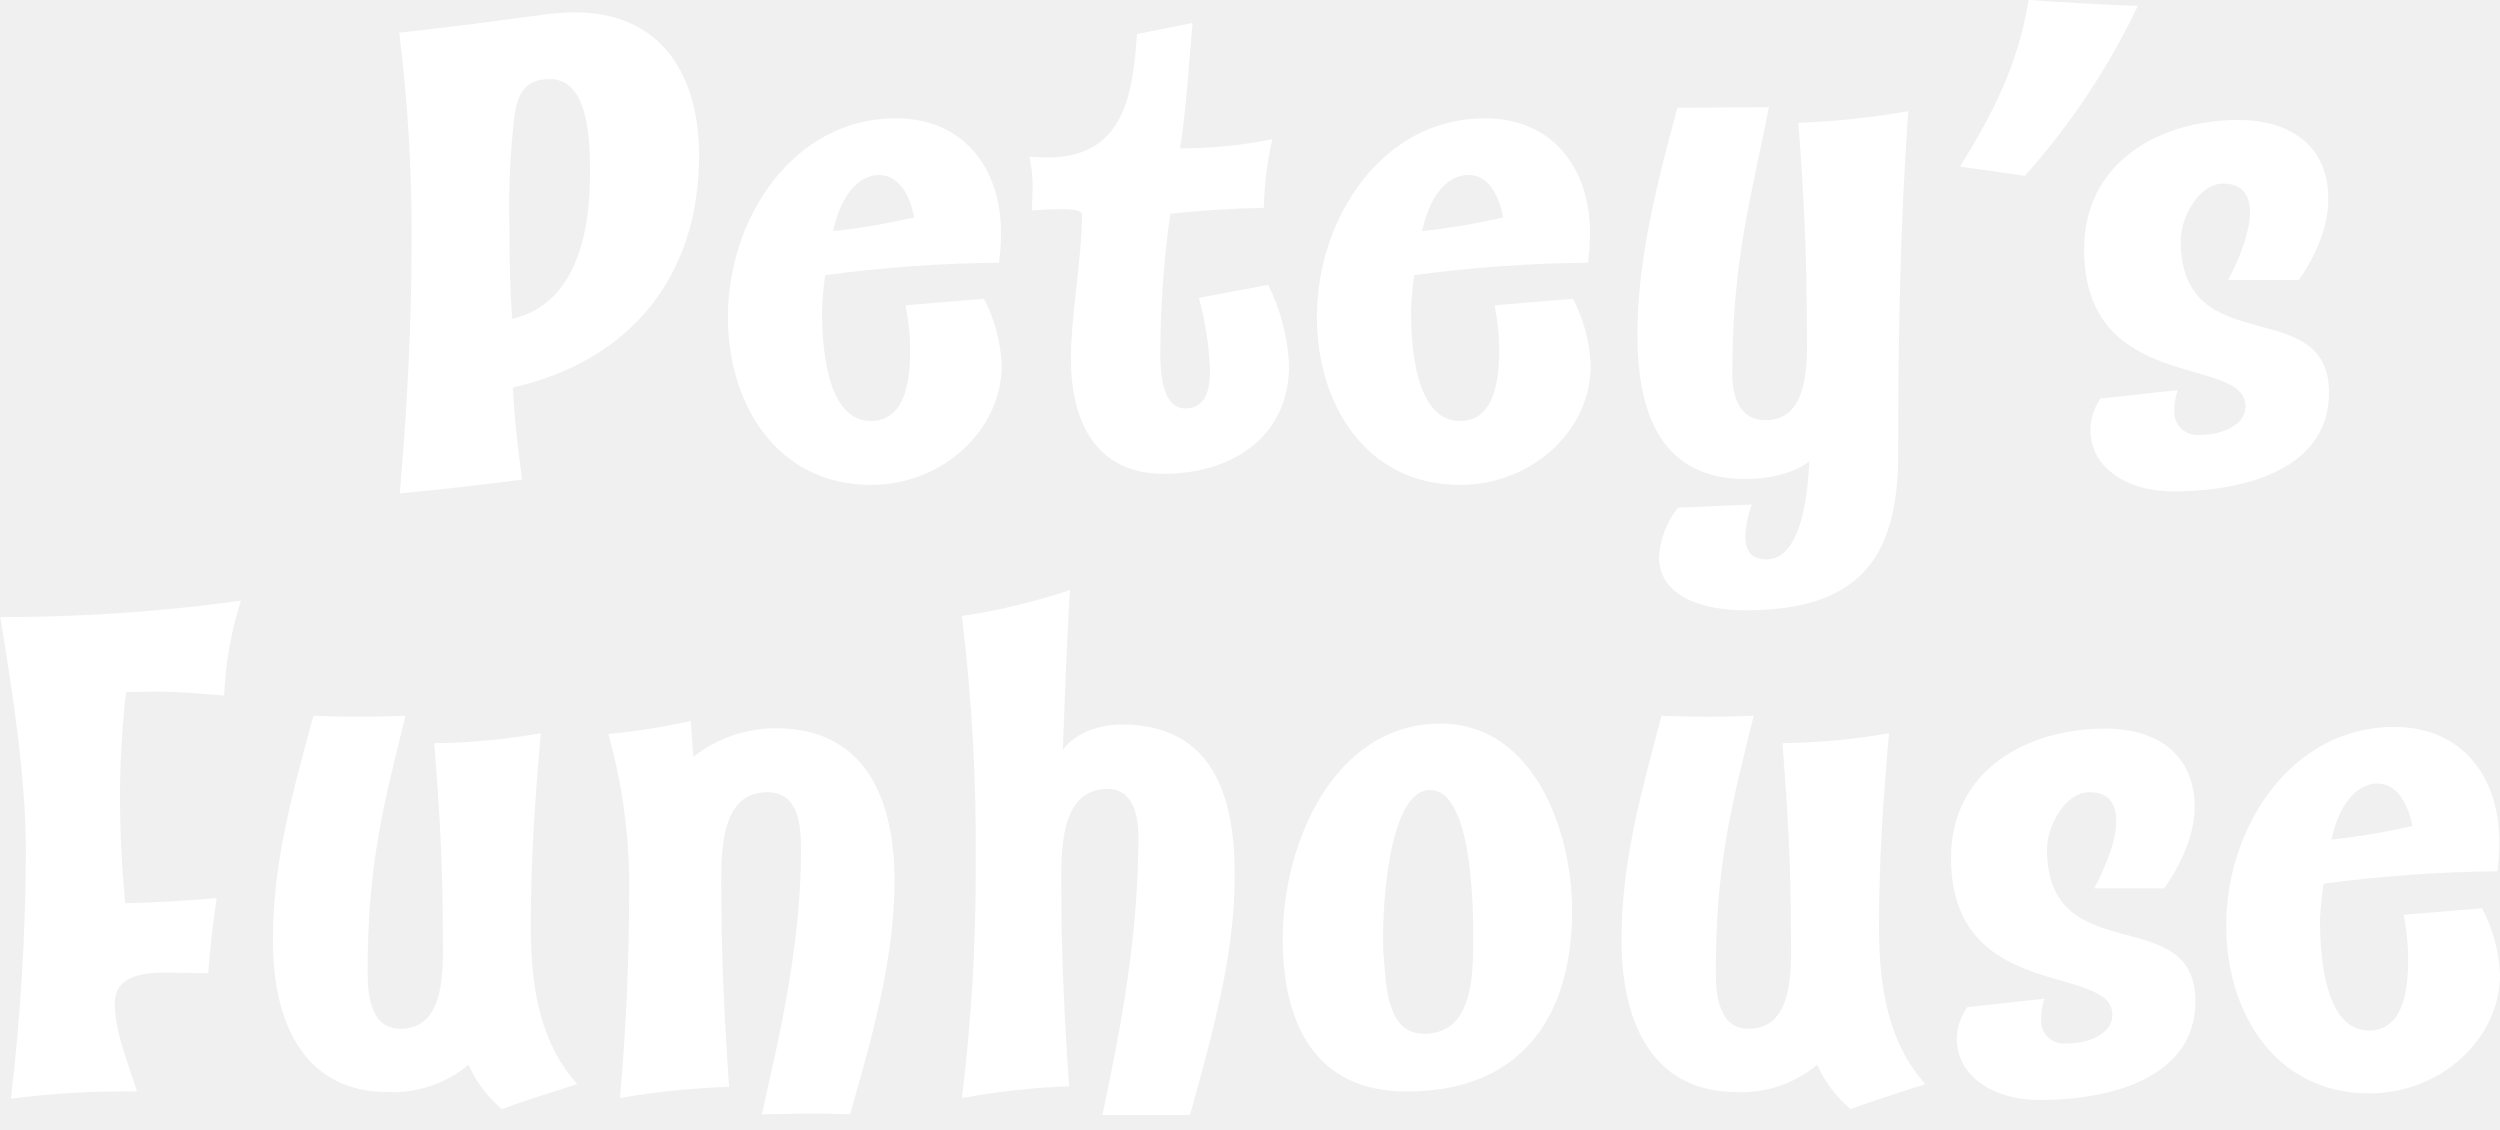
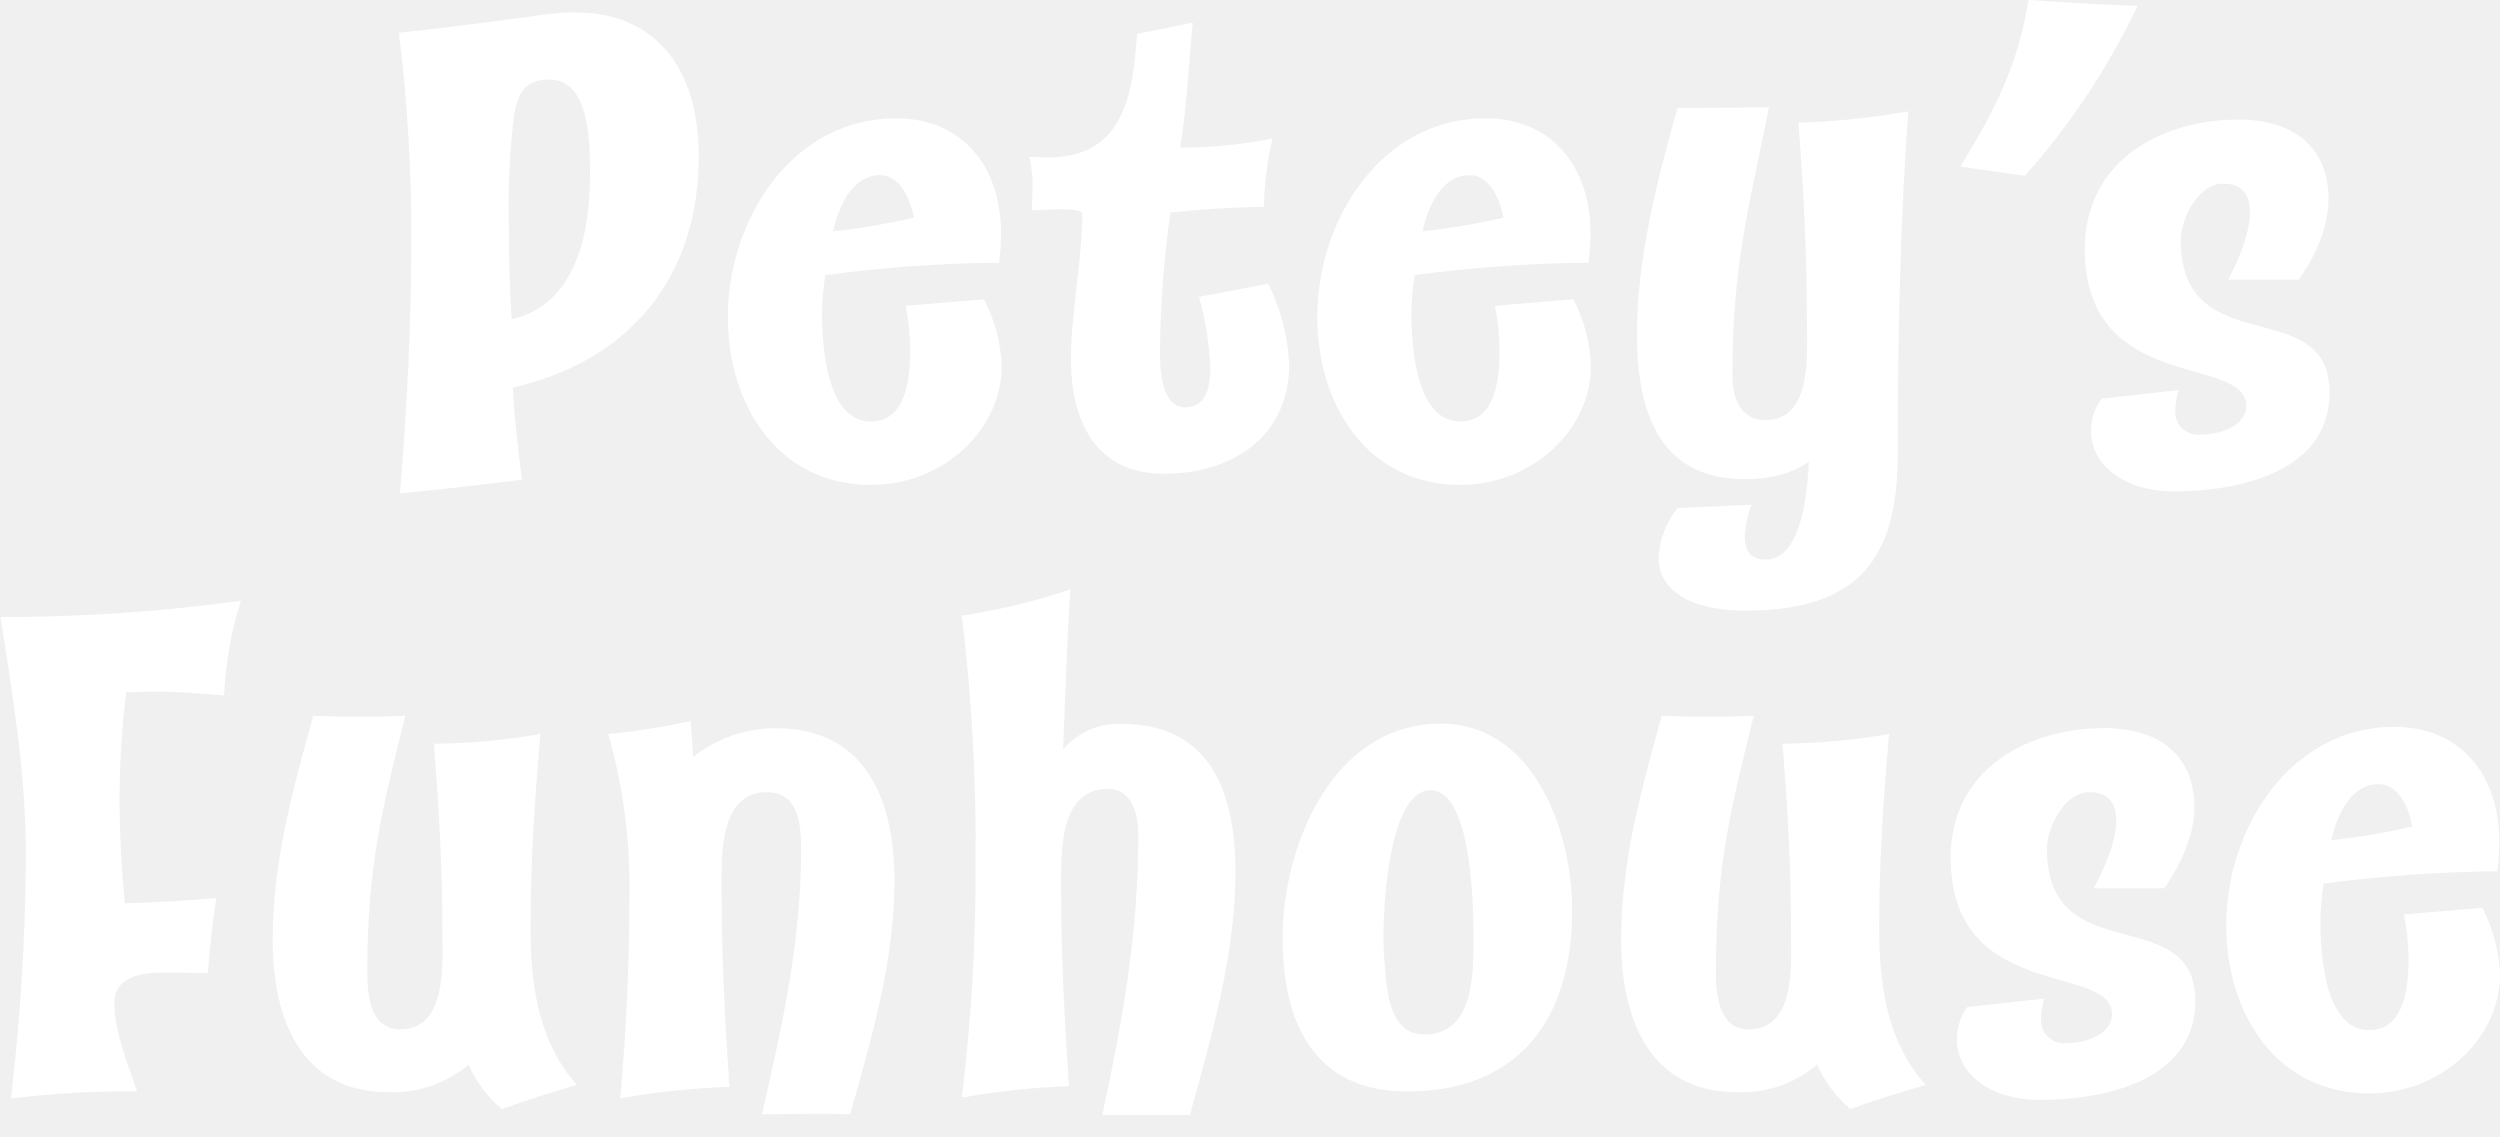
- <svg xmlns="http://www.w3.org/2000/svg" width="250" height="113" viewBox="0 0 250 113">
-   <path d="M51.29,38.75c.13,3.07.52,6.14.91,9.21-4.11.53-8.17,1-12.22,1.38.72-8.37,1.18-16.73,1.18-25.16A160.44,160.44,0,0,0,39.92,3.27c4.9-.53,9.73-1.18,14.64-1.83a22.34,22.34,0,0,1,2.94-.2c8.69,0,12.41,6.34,12.41,14.31C69.91,27.64,63.05,36.07,51.29,38.75ZM55,7.91c-2.42,0-3.14,1.3-3.53,3.46a77.68,77.68,0,0,0-.52,11.7c0,2.94.06,5.88.26,8.82C57.69,30.39,59,23.13,59,17.45,59,14.64,59.06,7.91,55,7.91Z" fill="#fff" />
-   <path d="M87.1,48.49c-9.35,0-14.31-8-14.31-16.8,0-9.86,6.53-19.86,16.79-19.86,6.66,0,10.52,4.83,10.52,11.5a21.66,21.66,0,0,1-.2,2.94,140.22,140.22,0,0,0-17.38,1.24,33.7,33.7,0,0,0-.32,3.59c0,3.34.39,11,4.9,11,3.79,0,3.92-5,3.92-7.32a24.31,24.31,0,0,0-.46-4.25l7.84-.65a15.8,15.8,0,0,1,1.77,6.66C100.17,43,94.28,48.49,87.1,48.49Zm.91-31c-2.42,0-4,2.42-4.7,5.62a67.14,67.14,0,0,0,8.1-1.37C91,19.41,89.78,17.51,88,17.51Z" fill="#fff" />
-   <path d="M116.37,47.38c-6.93,0-9.28-5.43-9.28-11.51,0-4.24,1.11-10.12,1.11-14.44,0-.85-4.38-.39-5-.39,0-.85.07-1.63.07-2.48a14.36,14.36,0,0,0-.33-2.88c.59,0,1.18.07,1.76.07,7.65,0,8.56-6.08,9-12.35l5.56-1.11c-.4,4.18-.59,8.36-1.25,12.54h.59a46.52,46.52,0,0,0,8.63-.91,34.33,34.33,0,0,0-.85,6.86c-3.14.07-6.28.26-9.35.59a101.38,101.38,0,0,0-1,14.05c0,1.63.13,5.42,2.48,5.42S121,38.49,121,36.79a32.61,32.61,0,0,0-1.11-7l6.93-1.31a20.4,20.4,0,0,1,2.09,8C128.92,43.78,123.1,47.38,116.37,47.38Z" fill="#fff" />
-   <path d="M146,48.49c-9.35,0-14.31-8-14.31-16.8,0-9.86,6.53-19.86,16.79-19.86,6.66,0,10.52,4.83,10.52,11.5a21.66,21.66,0,0,1-.2,2.94,140.22,140.22,0,0,0-17.38,1.24,33.7,33.7,0,0,0-.32,3.59c0,3.34.39,11,4.9,11,3.79,0,3.92-5,3.92-7.32a24.31,24.31,0,0,0-.46-4.25l7.84-.65a15.8,15.8,0,0,1,1.77,6.66C159.11,43,153.22,48.49,146,48.49Zm.91-31c-2.42,0-4,2.42-4.7,5.62a67.14,67.14,0,0,0,8.1-1.37C149.89,19.41,148.72,17.51,147,17.51Z" fill="#fff" />
-   <path d="M189.82,45.42c0,10.71-4.19,15.61-15.29,15.61-4,0-8.63-1.24-8.63-5.36a8.87,8.87,0,0,1,1.89-4.9l7.39-.32a10.6,10.6,0,0,0-.65,3.2c0,1.24.45,2.29,2.09,2.29,3.72,0,4.18-7.19,4.31-9.81,0,0-2,1.77-6.4,1.77-9,0-10.79-7.52-10.79-14.51,0-7.45,2-15.22,4-22.61l9.15-.06c-1.76,9-3.66,15.22-3.66,26.72,0,1.9.53,4.58,3.34,4.58,4.7,0,4.11-6.73,4.11-9.87,0-6.47-.32-13.27-.85-19.87a77.59,77.59,0,0,0,11-1.17C190,22.54,189.82,34,189.82,45.42Z" fill="#fff" />
-   <path d="M202.49,17.58,196,16.66c3.4-5.49,5.82-10.26,6.86-16.66,3.86.26,7.06.46,10.92.59A71.89,71.89,0,0,1,202.49,17.58Z" fill="#fff" />
-   <path d="M229.87,28h-7.06S225,24.05,225,21.24c0-1.83-.85-2.88-2.68-2.88-2.49,0-4.25,3.47-4.25,5.69,0,12.28,14.83,5.16,14.83,15.22,0,7.39-7.9,9.87-15.62,9.87-4.7,0-8.23-2.48-8.23-6.08a5.54,5.54,0,0,1,1-3.2l7.71-.85a6.71,6.71,0,0,0-.33,2,2.29,2.29,0,0,0,2.55,2.48c2.29,0,4.57-1,4.57-2.87,0-5.16-16.14-1.18-16.14-15.68,0-8.76,7.58-12.94,15.42-12.94,5.1,0,9,2.48,9,7.91C232.88,24.05,229.87,28,229.87,28Z" fill="#fff" />
-   <path d="M22.41,69.55c-2.35-.2-4.64-.39-7-.39-.91,0-1.89.06-2.81.06A94.31,94.31,0,0,0,12,79.74c0,3.53.19,7.06.52,10.59,3.07-.07,6.08-.26,9.15-.52-.39,2.48-.65,5-.85,7.51-1.37,0-2.74-.06-4.12-.06-2.15,0-5.22.19-5.22,3.07s1.37,6.07,2.22,8.82a88.3,88.3,0,0,0-12.61.72,219.32,219.32,0,0,0,1.5-24.44c0-8-1.31-15.88-2.55-23.72a175.11,175.11,0,0,0,24.05-1.64A36.55,36.55,0,0,0,22.41,69.55Z" fill="#fff" />
-   <path d="M50.18,110.91a12.5,12.5,0,0,1-3.33-4.44,11.73,11.73,0,0,1-8,2.74c-8.88,0-11.56-7.58-11.56-15.16,0-8,2-14.83,4.05-22.48,2.94.14,6.21.14,9.21,0-2.22,9-3.79,14.84-3.79,25.69,0,2.28.33,5.62,3.27,5.62,4.77,0,4.25-6.54,4.25-9.87,0-6.54-.33-12.09-.85-18.69a65.5,65.5,0,0,0,10.65-1c-.59,6.8-1,12.61-1,19.41,0,6.2,1,11.63,4.64,15.68C55.22,109.21,52.67,110,50.18,110.91Z" fill="#fff" />
-   <path d="M85,111.44c-2.94-.14-5.88-.07-8.82,0,2-8.83,3.92-17.26,3.92-26.47,0-2.42-.2-5.75-3.4-5.75-4.83,0-4.57,6.47-4.57,9.8,0,6.6.32,13.14.78,19.67A77.58,77.58,0,0,0,62,109.8c.59-6.79.91-13.52.91-20.32A55.72,55.72,0,0,0,60.83,73.4a69.24,69.24,0,0,0,8.24-1.3l.26,3.59a13.4,13.4,0,0,1,8.23-2.87c9.35,0,11.89,7.64,11.89,15.22C89.45,96,87.17,103.86,85,111.44Z" fill="#fff" />
-   <path d="M119,111.5h-8.76c2-9.41,3.6-18.23,3.6-27.9,0-2-.53-4.71-3.07-4.71-4.91,0-4.64,6.54-4.64,9.94,0,6.6.32,13.2.78,19.8a75.08,75.08,0,0,0-10.72,1.17,184.12,184.12,0,0,0,1.38-23.2,189.71,189.71,0,0,0-1.38-25A62.82,62.82,0,0,0,107,59c-.33,5-.52,11-.72,16,.85-1.3,3.07-2.55,5.88-2.55,9.15,0,11.31,7.19,11.31,15C123.5,95.62,121.15,103.66,119,111.5Z" fill="#fff" />
-   <path d="M140.68,109.15c-9.21,0-12.41-6.86-12.41-15.29,0-9.48,5.09-21.5,15.81-21.5,9.21,0,13.13,10.58,13.13,18.69C157.21,102,151.86,109.15,140.68,109.15ZM143,79c-4.31,0-4.9,12.88-4.64,16.47.27,2.88.2,7.91,4.06,7.91,4.77,0,4.9-5.62,4.9-9.22C147.35,91.05,147.28,79,143,79Z" fill="#fff" />
-   <path d="M185.05,110.91a12.5,12.5,0,0,1-3.33-4.44,11.73,11.73,0,0,1-8,2.74c-8.89,0-11.57-7.58-11.57-15.16,0-8,2-14.83,4-22.48,3,.14,6.21.14,9.22,0-2.22,9-3.79,14.84-3.79,25.69,0,2.28.33,5.62,3.27,5.62,4.77,0,4.24-6.54,4.24-9.87,0-6.54-.32-12.09-.85-18.69a65.52,65.52,0,0,0,10.66-1c-.59,6.8-1,12.61-1,19.41,0,6.2,1,11.63,4.64,15.68C190.08,109.21,187.53,110,185.05,110.91Z" fill="#fff" />
-   <path d="M216.41,88.83h-7s2.22-3.92,2.22-6.73c0-1.83-.85-2.88-2.68-2.88-2.48,0-4.25,3.46-4.25,5.69,0,12.28,14.84,5.16,14.84,15.22,0,7.38-7.91,9.87-15.62,9.87-4.71,0-8.24-2.49-8.24-6.08a5.54,5.54,0,0,1,1.05-3.2l7.71-.85a6.71,6.71,0,0,0-.33,2,2.29,2.29,0,0,0,2.55,2.48c2.29,0,4.58-1,4.58-2.87,0-5.16-16.14-1.18-16.14-15.69,0-8.75,7.58-12.93,15.42-12.93,5.09,0,8.95,2.48,8.95,7.9C219.42,84.91,216.41,88.83,216.41,88.83Z" fill="#fff" />
-   <path d="M236.93,109.34c-9.34,0-14.31-8-14.31-16.79,0-9.87,6.53-19.86,16.79-19.86,6.67,0,10.52,4.83,10.52,11.5a21.68,21.68,0,0,1-.19,2.94,140.08,140.08,0,0,0-17.38,1.24A33.49,33.49,0,0,0,232,92c0,3.34.39,11.05,4.9,11.05,3.79,0,3.92-5,3.92-7.32a23.3,23.3,0,0,0-.46-4.25l7.85-.65A15.79,15.79,0,0,1,250,97.45C250,103.86,244.12,109.34,236.93,109.34Zm.92-31c-2.42,0-4,2.42-4.71,5.62a68.81,68.81,0,0,0,8.1-1.37C240.79,80.27,239.61,78.37,237.85,78.37Z" fill="#fff" />
+ <svg xmlns="http://www.w3.org/2000/svg" width="220" height="100" viewBox="0 0 220 100">
+   <path d="M45.13,34.1c.12,2.7.46,5.41.81,8.11-3.62.46-7.19.86-10.75,1.21.63-7.36,1-14.73,1-22.14a141.23,141.23,0,0,0-1.09-18.4c4.31-.46,8.57-1,12.88-1.61a18.68,18.68,0,0,1,2.59-.18c7.64,0,10.92,5.58,10.92,12.6C61.52,24.32,55.48,31.74,45.13,34.1ZM48.35,7c-2.12,0-2.76,1.15-3.1,3.05a68.12,68.12,0,0,0-.46,10.29c0,2.59.06,5.17.23,7.76,5.75-1.32,6.9-7.7,6.9-12.71C51.92,12.88,52,7,48.35,7Z" fill="#fff" />
+   <path d="M76.64,42.67c-8.22,0-12.59-7.08-12.59-14.78,0-8.68,5.75-17.48,14.78-17.48,5.87,0,9.26,4.25,9.26,10.12a19.88,19.88,0,0,1-.17,2.59,122.16,122.16,0,0,0-15.3,1.09,28.11,28.11,0,0,0-.29,3.16c0,2.93.35,9.72,4.31,9.72,3.34,0,3.46-4.37,3.46-6.44a21.28,21.28,0,0,0-.41-3.74l6.9-.57a13.79,13.79,0,0,1,1.56,5.86C88.15,37.84,83,42.67,76.64,42.67Zm.81-27.26c-2.13,0-3.51,2.13-4.14,4.95a61.35,61.35,0,0,0,7.13-1.21C80,17.08,79,15.41,77.45,15.41Z" fill="#fff" />
+   <path d="M102.41,41.69c-6.1,0-8.17-4.77-8.17-10.12,0-3.74,1-8.91,1-12.71,0-.75-3.86-.34-4.43-.34,0-.75.06-1.44.06-2.19a12.41,12.41,0,0,0-.29-2.53c.52,0,1,.06,1.55.06,6.73,0,7.54-5.35,7.94-10.87l4.89-1c-.35,3.68-.52,7.36-1.1,11h.52a41.39,41.39,0,0,0,7.59-.8,30.52,30.52,0,0,0-.75,6c-2.76.05-5.52.23-8.22.51a89.75,89.75,0,0,0-.92,12.37c0,1.43.12,4.77,2.19,4.77s2.24-2.07,2.24-3.57a28.54,28.54,0,0,0-1-6.15l6.1-1.15a18,18,0,0,1,1.84,7.07C113.45,38.53,108.33,41.69,102.41,41.69Z" fill="#fff" />
+   <path d="M128.51,42.67c-8.22,0-12.59-7.08-12.59-14.78,0-8.68,5.75-17.48,14.78-17.48,5.86,0,9.26,4.25,9.26,10.12a18.26,18.26,0,0,1-.18,2.59,122,122,0,0,0-15.29,1.09,28.11,28.11,0,0,0-.29,3.16c0,2.93.34,9.72,4.31,9.72,3.34,0,3.45-4.37,3.45-6.44a21.25,21.25,0,0,0-.4-3.74l6.9-.57A13.92,13.92,0,0,1,140,32.2C140,37.84,134.84,42.67,128.51,42.67Zm.81-27.26c-2.13,0-3.51,2.13-4.14,4.95a61.35,61.35,0,0,0,7.13-1.21C131.9,17.08,130.87,15.41,129.32,15.41Z" fill="#fff" />
+   <path d="M167,40c0,9.43-3.68,13.74-13.46,13.74-3.51,0-7.59-1.09-7.59-4.72a7.74,7.74,0,0,1,1.67-4.31l6.5-.29a9.39,9.39,0,0,0-.58,2.82c0,1.09.4,2,1.84,2,3.28,0,3.68-6.32,3.8-8.62,0,0-1.78,1.55-5.64,1.55-7.93,0-9.49-6.61-9.49-12.77,0-6.55,1.73-13.39,3.57-19.89l8.05-.06c-1.55,7.94-3.22,13.4-3.22,23.52,0,1.67.46,4,2.93,4,4.14,0,3.63-5.93,3.63-8.69,0-5.69-.29-11.67-.75-17.48a67.92,67.92,0,0,0,9.66-1C167.21,19.84,167,29.9,167,40Z" fill="#fff" />
+   <path d="M178.19,15.47l-5.69-.81c3-4.83,5.12-9,6-14.66,3.39.23,6.21.4,9.6.52A63.45,63.45,0,0,1,178.19,15.47Z" fill="#fff" />
+   <path d="M202.29,24.61h-6.21S198,21.16,198,18.69c0-1.61-.75-2.53-2.36-2.53-2.18,0-3.73,3.05-3.73,5C191.94,32,205,25.7,205,34.56c0,6.5-7,8.68-13.74,8.68-4.14,0-7.25-2.18-7.25-5.34a4.88,4.88,0,0,1,.92-2.82l6.79-.75a5.76,5.76,0,0,0-.29,1.73,2,2,0,0,0,2.24,2.18c2,0,4-.92,4-2.53,0-4.54-14.21-1-14.21-13.8,0-7.71,6.67-11.39,13.57-11.39,4.49,0,7.88,2.19,7.88,7C204.93,21.16,202.29,24.61,202.29,24.61Z" fill="#fff" />
+   <path d="M19.72,61.2c-2.07-.17-4.08-.34-6.15-.34-.8,0-1.67.06-2.47.06a81.16,81.16,0,0,0-.58,9.25c0,3.11.18,6.21.46,9.32,2.71-.06,5.35-.23,8.05-.46-.34,2.18-.57,4.37-.74,6.61-1.21,0-2.42-.06-3.63-.06-1.89,0-4.6.18-4.6,2.71s1.21,5.35,2,7.76a78.94,78.94,0,0,0-11.1.63,190.73,190.73,0,0,0,1.32-21.5c0-7-1.15-14-2.24-20.88a155.1,155.1,0,0,0,21.16-1.43A32.35,32.35,0,0,0,19.72,61.2Z" fill="#fff" />
+   <path d="M44.16,97.6a10.81,10.81,0,0,1-2.93-3.91,10.26,10.26,0,0,1-7.07,2.42C26.34,96.11,24,89.44,24,82.77c0-7,1.72-13.06,3.56-19.78,2.59.11,5.47.11,8.11,0C33.7,70.92,32.32,76,32.32,85.58c0,2,.28,5,2.87,5,4.2,0,3.74-5.75,3.74-8.68,0-5.75-.29-10.64-.75-16.45a57.59,57.59,0,0,0,9.37-.86c-.51,6-.86,11.1-.86,17.08,0,5.46.86,10.23,4.08,13.8C48.59,96.11,46.35,96.8,44.16,97.6Z" fill="#fff" />
+   <path d="M74.81,98.06c-2.59-.11-5.18,0-7.76,0,1.78-7.76,3.45-15.18,3.45-23.29,0-2.12-.18-5.06-3-5.06-4.26,0-4,5.7-4,8.63,0,5.81.29,11.56.69,17.31a66.47,66.47,0,0,0-9.6,1c.52-6,.8-11.91.8-17.89A49,49,0,0,0,53.53,64.6a62.87,62.87,0,0,0,7.25-1.15L61,66.61a11.78,11.78,0,0,1,7.24-2.53c8.23,0,10.47,6.73,10.47,13.4C78.72,84.49,76.71,91.39,74.81,98.06Z" fill="#fff" />
+   <path d="M104.71,98.12H97c1.79-8.28,3.17-16,3.17-24.55,0-1.79-.46-4.14-2.7-4.14-4.32,0-4.09,5.75-4.09,8.74,0,5.8.29,11.61.69,17.42a65.7,65.7,0,0,0-9.43,1,162.74,162.74,0,0,0,1.21-20.42,166.41,166.41,0,0,0-1.21-22,55.35,55.35,0,0,0,9.55-2.3c-.29,4.43-.46,9.66-.64,14.09a6.32,6.32,0,0,1,5.18-2.25c8,0,10,6.33,10,13.17C108.68,84.15,106.61,91.22,104.71,98.12Z" fill="#fff" />
+   <path d="M123.8,96.05c-8.11,0-10.93-6-10.93-13.46,0-8.33,4.49-18.91,13.92-18.91,8.11,0,11.56,9.31,11.56,16.44C138.35,89.73,133.63,96.05,123.8,96.05Zm2.07-26.51c-3.8,0-4.31,11.33-4.08,14.49.23,2.53.17,7,3.56,7,4.2,0,4.32-4.95,4.32-8.11C129.67,80.12,129.61,69.54,125.87,69.54Z" fill="#fff" />
+   <path d="M162.84,97.6a10.92,10.92,0,0,1-2.93-3.91,10.25,10.25,0,0,1-7.07,2.42c-7.82,0-10.18-6.67-10.18-13.34,0-7,1.73-13.06,3.57-19.78,2.58.11,5.46.11,8.1,0C152.38,70.92,151,76,151,85.58c0,2,.29,5,2.87,5,4.2,0,3.74-5.75,3.74-8.68,0-5.75-.29-10.64-.75-16.45a57.71,57.71,0,0,0,9.38-.86c-.52,6-.87,11.1-.87,17.08,0,5.46.87,10.23,4.09,13.8C167.27,96.11,165,96.8,162.84,97.6Z" fill="#fff" />
+   <path d="M190.44,78.17h-6.21s2-3.45,2-5.93c0-1.61-.75-2.53-2.36-2.53-2.18,0-3.74,3.05-3.74,5,0,10.81,13.06,4.54,13.06,13.4,0,6.49-7,8.68-13.75,8.68-4.14,0-7.24-2.19-7.24-5.35a4.88,4.88,0,0,1,.92-2.82l6.78-.74a6.06,6.06,0,0,0-.28,1.72,2,2,0,0,0,2.24,2.19c2,0,4-.92,4-2.53,0-4.55-14.2-1-14.2-13.81,0-7.7,6.67-11.38,13.57-11.38,4.49,0,7.88,2.18,7.88,7C193.09,74.72,190.44,78.17,190.44,78.17Z" fill="#fff" />
+   <path d="M208.5,96.22c-8.22,0-12.59-7.07-12.59-14.78,0-8.68,5.75-17.48,14.77-17.48,5.87,0,9.26,4.26,9.26,10.12a19.77,19.77,0,0,1-.17,2.59,126.06,126.06,0,0,0-15.3,1.09,30.83,30.83,0,0,0-.28,3.17c0,2.93.34,9.72,4.31,9.72,3.33,0,3.45-4.38,3.45-6.45a21.14,21.14,0,0,0-.4-3.73l6.9-.58A14,14,0,0,1,220,85.76C220,91.39,214.82,96.22,208.5,96.22ZM209.3,69c-2.12,0-3.5,2.12-4.14,4.94a58.63,58.63,0,0,0,7.13-1.21C211.89,70.63,210.86,69,209.3,69Z" fill="#fff" />
</svg>
